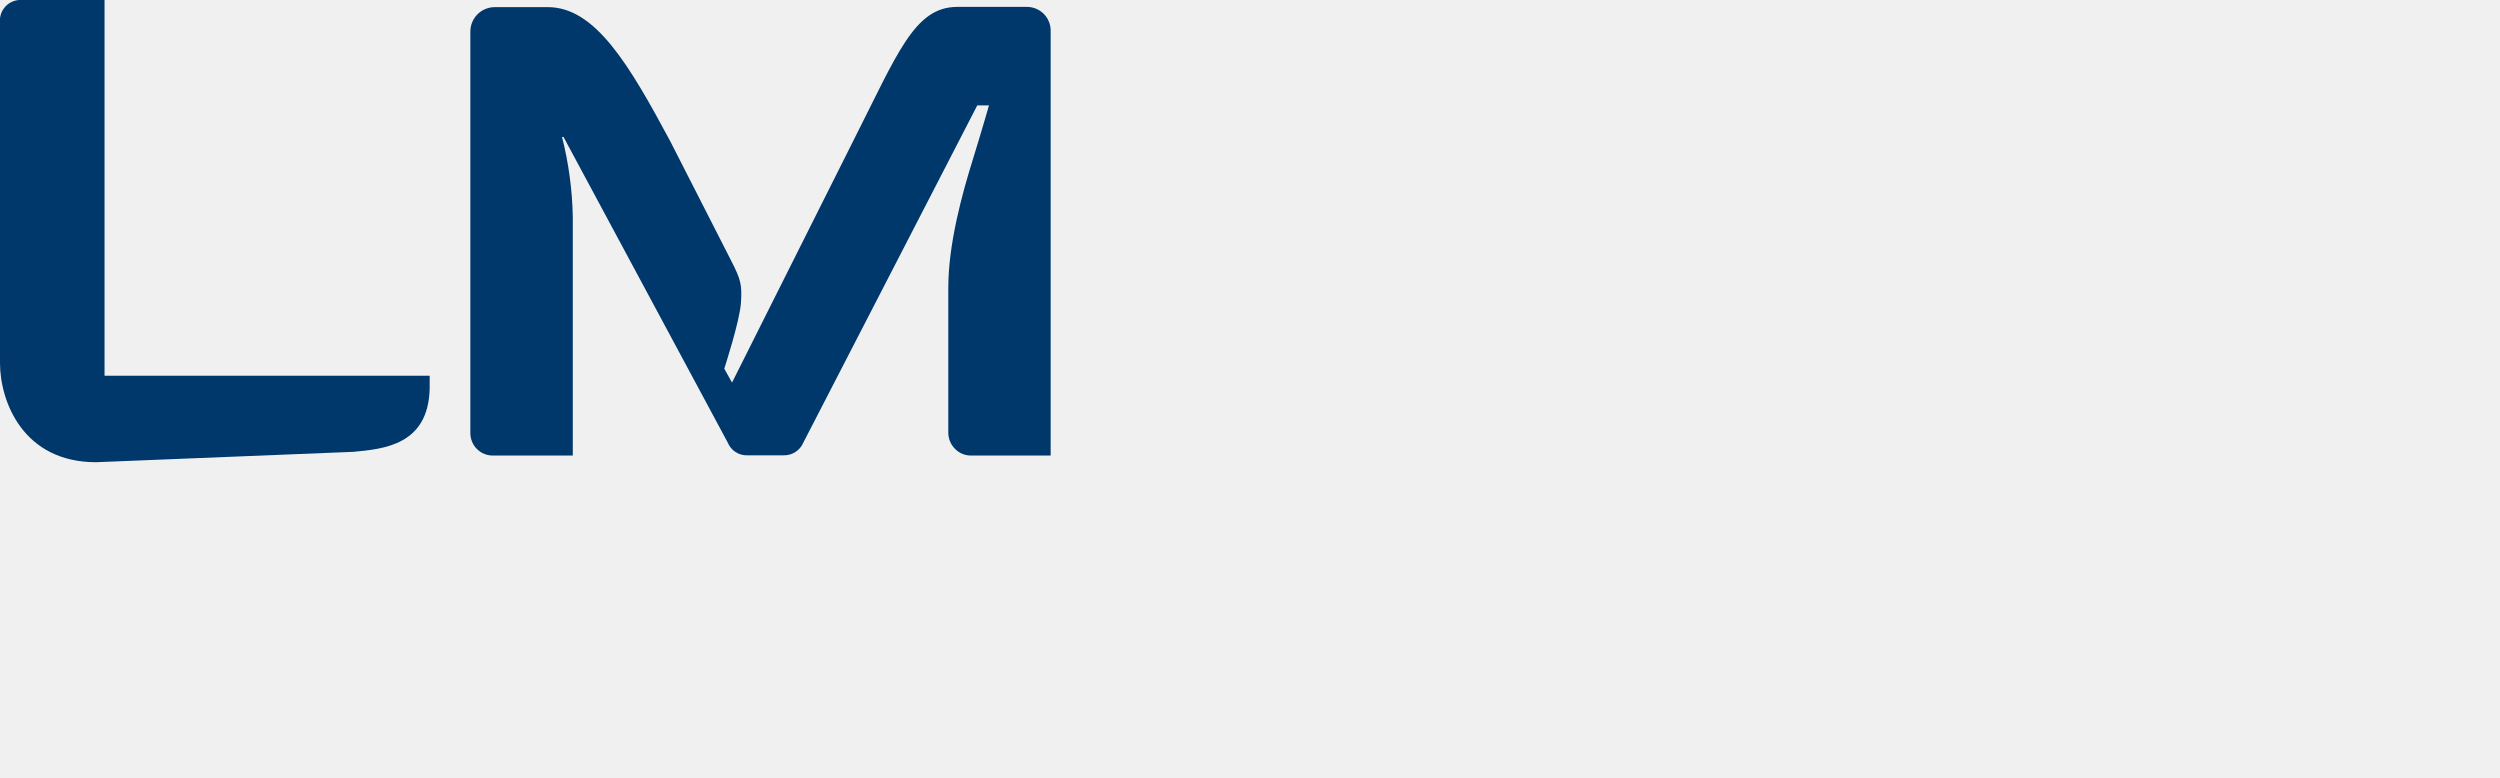
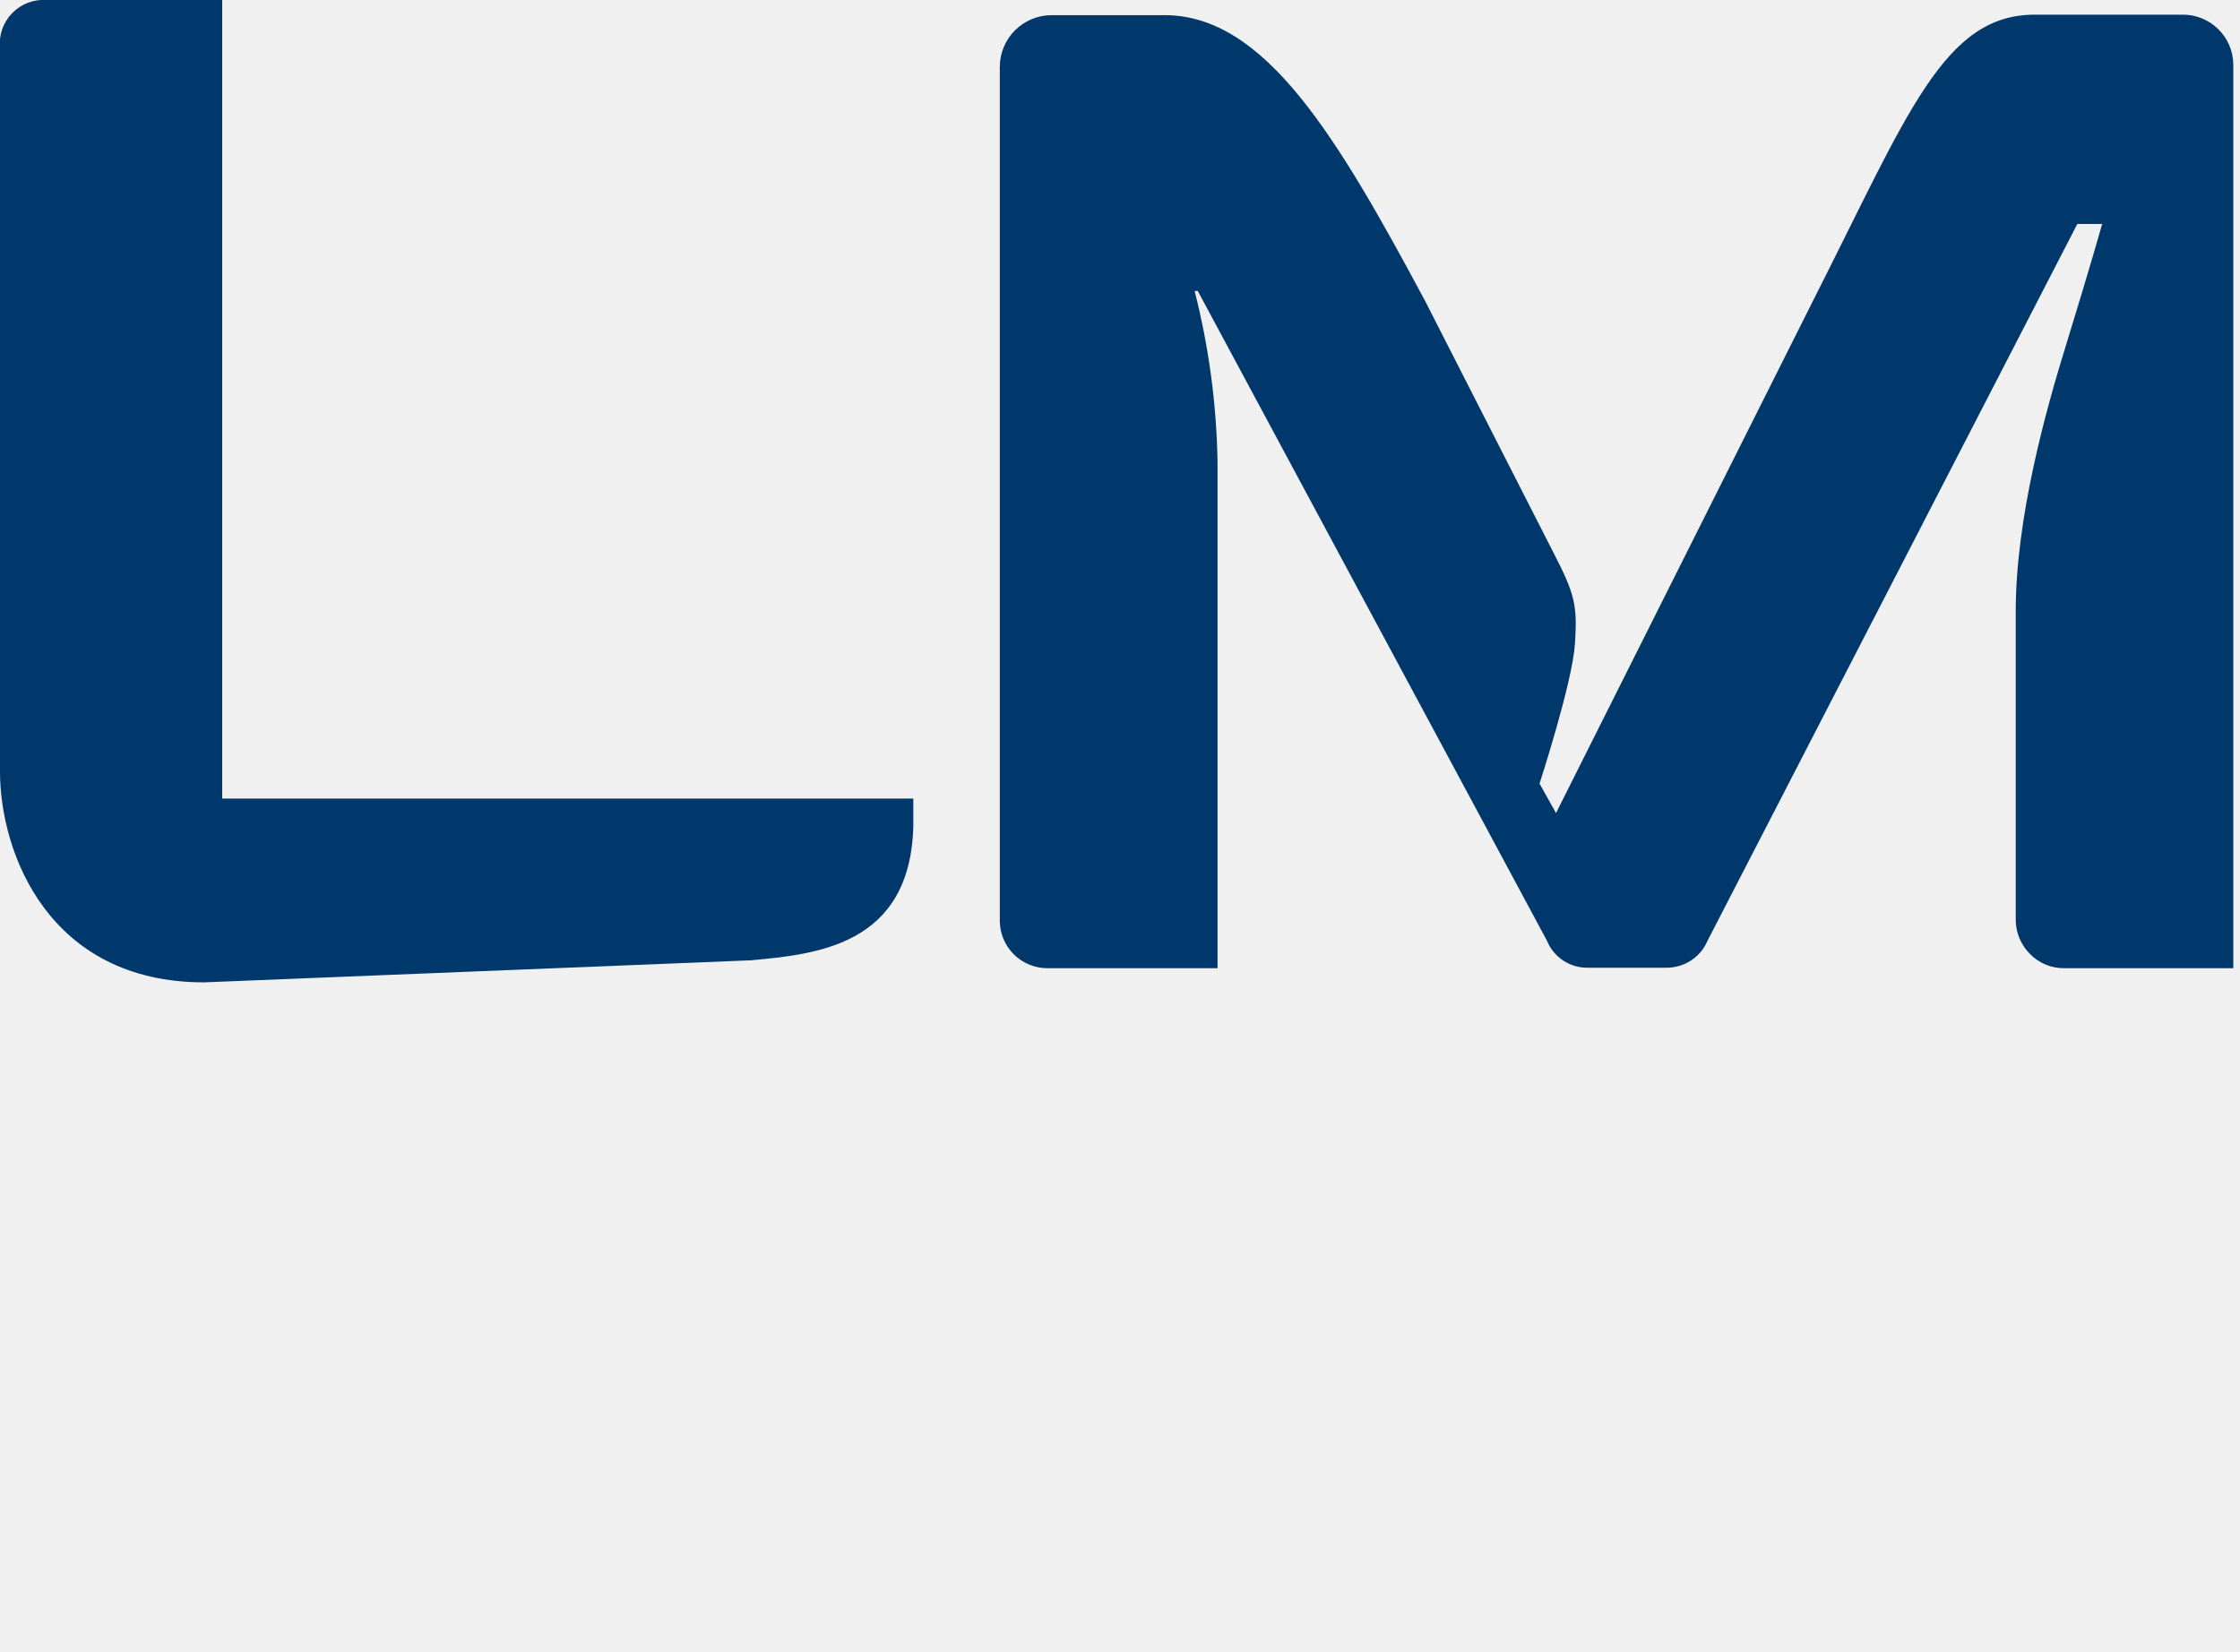
- <svg xmlns="http://www.w3.org/2000/svg" preserveAspectRatio="none" overflow="visible" style="display: block;" width="202.947" height="63.08" viewBox="0 0 202.947 63.08" fill="none">
+ <svg xmlns="http://www.w3.org/2000/svg" width="85.547" height="63.08" preserveAspectRatio="none" overflow="visible" style="display: block;" viewBox="0 0 85.547 63.08" fill="none">
  <g id="LM_Wind_Power_logo (1) 1" clip-path="url(#clip0_0_387)">
    <path id="Vector" d="M8.486 30.502V1.82935e-10H1.786C1.542 -0.018 1.296 0.018 1.067 0.105C0.838 0.193 0.63 0.33 0.46 0.506C0.29 0.683 0.16 0.894 0.08 1.127C0.001 1.359 -0.026 1.605 1.42316e-10 1.849V29.464C1.42316e-10 32.609 1.887 37.522 7.794 37.522L28.69 36.679C31.125 36.447 34.767 36.145 34.88 31.553V30.502H8.486Z" fill="#00386C" />
    <path id="Vector_2" d="M85.291 2.447C85.286 2.194 85.232 1.944 85.13 1.712C85.028 1.48 84.882 1.27 84.699 1.095C84.516 0.919 84.3 0.782 84.064 0.69C83.828 0.598 83.576 0.554 83.323 0.56H77.711C74.227 0.56 72.868 4.334 69.276 11.417L59.425 31.056L58.796 29.93C58.796 29.93 60.054 26.067 60.149 24.583C60.243 23.098 60.149 22.696 59.293 21.041L54.418 11.48C51.097 5.29 48.335 0.579 44.479 0.579H40.164C39.641 0.579 39.139 0.786 38.767 1.155C38.396 1.524 38.186 2.024 38.183 2.548V35.138C38.179 35.38 38.224 35.619 38.314 35.843C38.405 36.067 38.538 36.27 38.708 36.442C38.878 36.614 39.08 36.75 39.303 36.842C39.526 36.935 39.766 36.982 40.007 36.981H46.498V17.569C46.454 15.391 46.161 13.226 45.624 11.115H45.744L59.079 35.931C59.206 36.244 59.426 36.511 59.71 36.695C59.993 36.88 60.327 36.973 60.664 36.962H63.621C63.959 36.969 64.291 36.874 64.575 36.69C64.859 36.507 65.081 36.242 65.212 35.931L79.334 8.555H80.284C80.284 8.555 79.775 10.354 78.913 13.147C78.133 15.663 76.982 19.777 76.982 23.35V35.113C76.98 35.358 77.027 35.601 77.12 35.828C77.213 36.054 77.35 36.261 77.523 36.434C77.692 36.608 77.894 36.747 78.118 36.841C78.342 36.935 78.582 36.983 78.825 36.981H85.291V2.447Z" fill="#00386C" />
    <g id="Vector_3">
</g>
    <g id="Vector_4">
</g>
    <g id="Vector_5">
</g>
    <g id="Vector_6">
</g>
    <g id="Vector_7">
</g>
    <g id="Vector_8">
</g>
    <g id="Vector_9">
</g>
    <g id="Vector_10">
</g>
    <g id="Vector_11">
</g>
    <g id="Vector_12">
</g>
    <g id="Vector_13">
</g>
    <g id="Vector_14">
</g>
    <g id="Vector_15">
</g>
    <g id="Vector_16">
</g>
    <g id="Vector_17">
</g>
    <g id="Vector_18">
</g>
    <g id="Vector_19">
</g>
    <g id="Vector_20">
</g>
    <g id="Vector_21">
</g>
    <g id="Vector_22">
</g>
    <g id="Vector_23">
</g>
    <g id="Vector_24">
</g>
    <g id="Vector_25">
</g>
    <g id="Vector_26">
</g>
    <g id="Vector_27">
</g>
    <g id="Vector_28">
</g>
    <g id="Vector_29">
</g>
    <g id="Vector_30">
</g>
    <g id="Vector_31">
</g>
    <g id="Vector_32">
</g>
    <g id="Vector_33">
</g>
    <g id="Vector_34">
</g>
    <g id="Vector_35">
</g>
    <g id="Vector_36">
</g>
    <g id="Vector_37">
</g>
  </g>
  <defs>
    <clipPath id="clip0_0_387">
      <rect width="202.947" height="63.08" fill="white" />
    </clipPath>
  </defs>
</svg>
